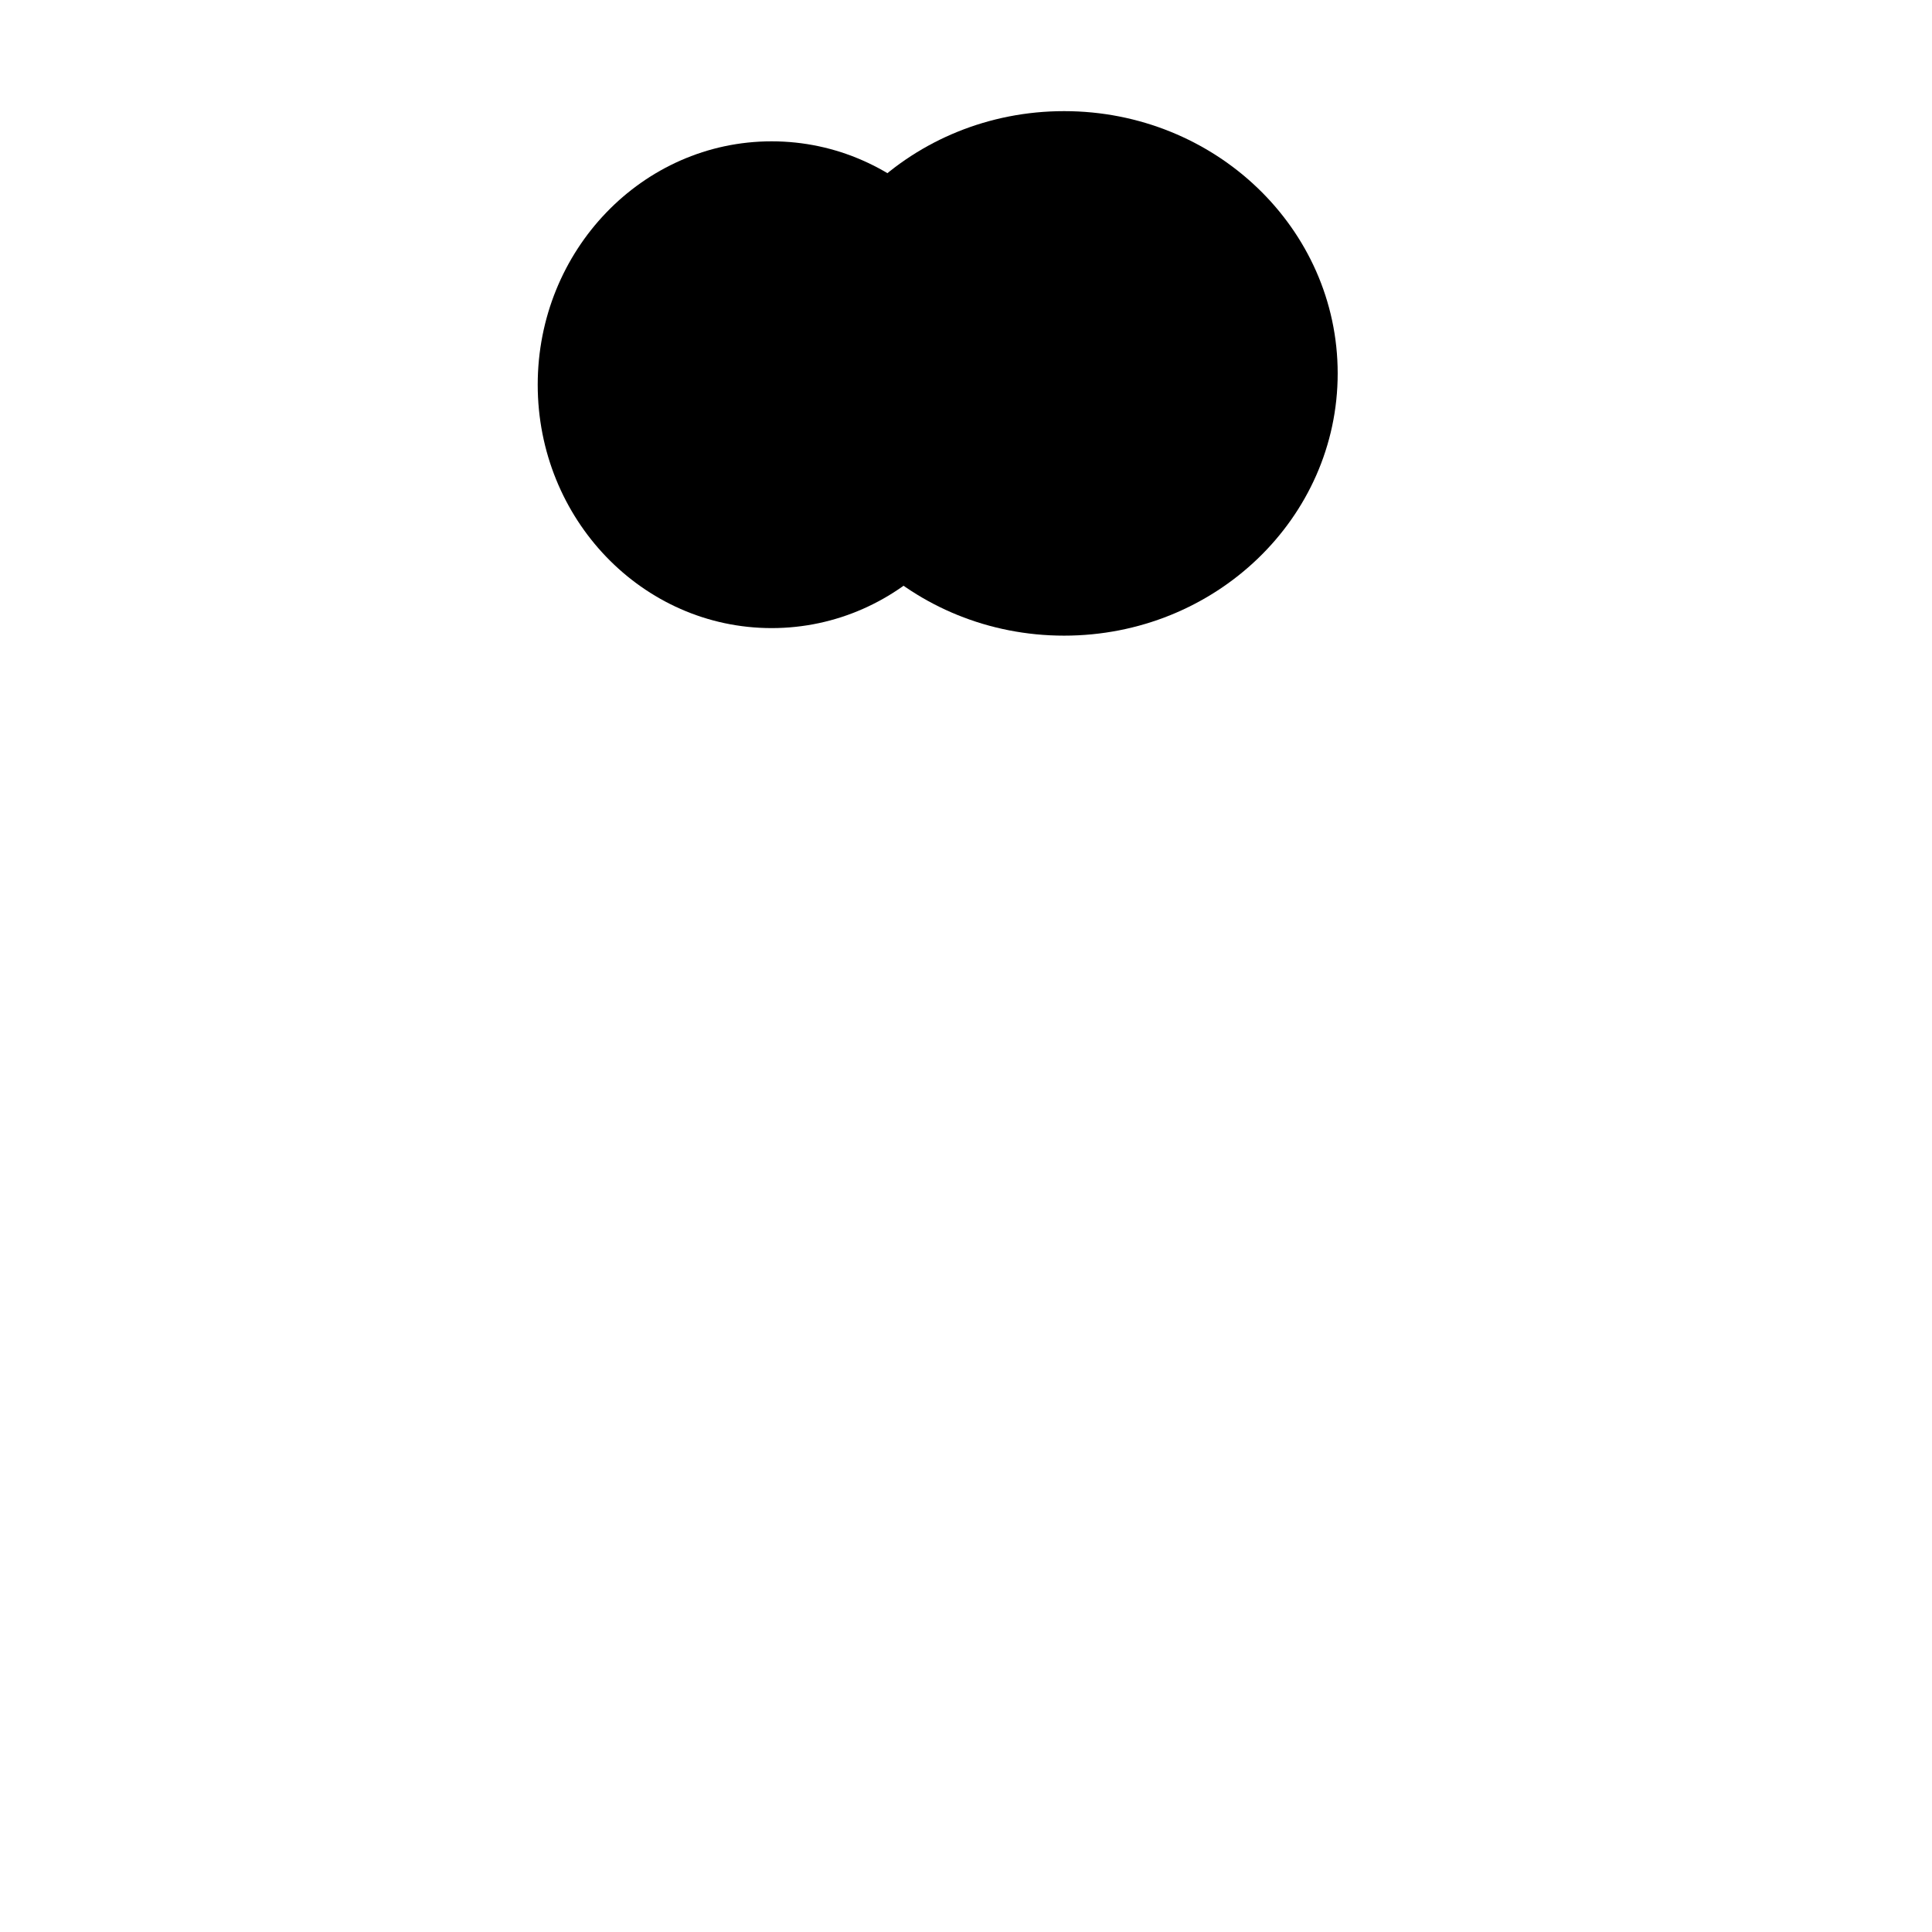
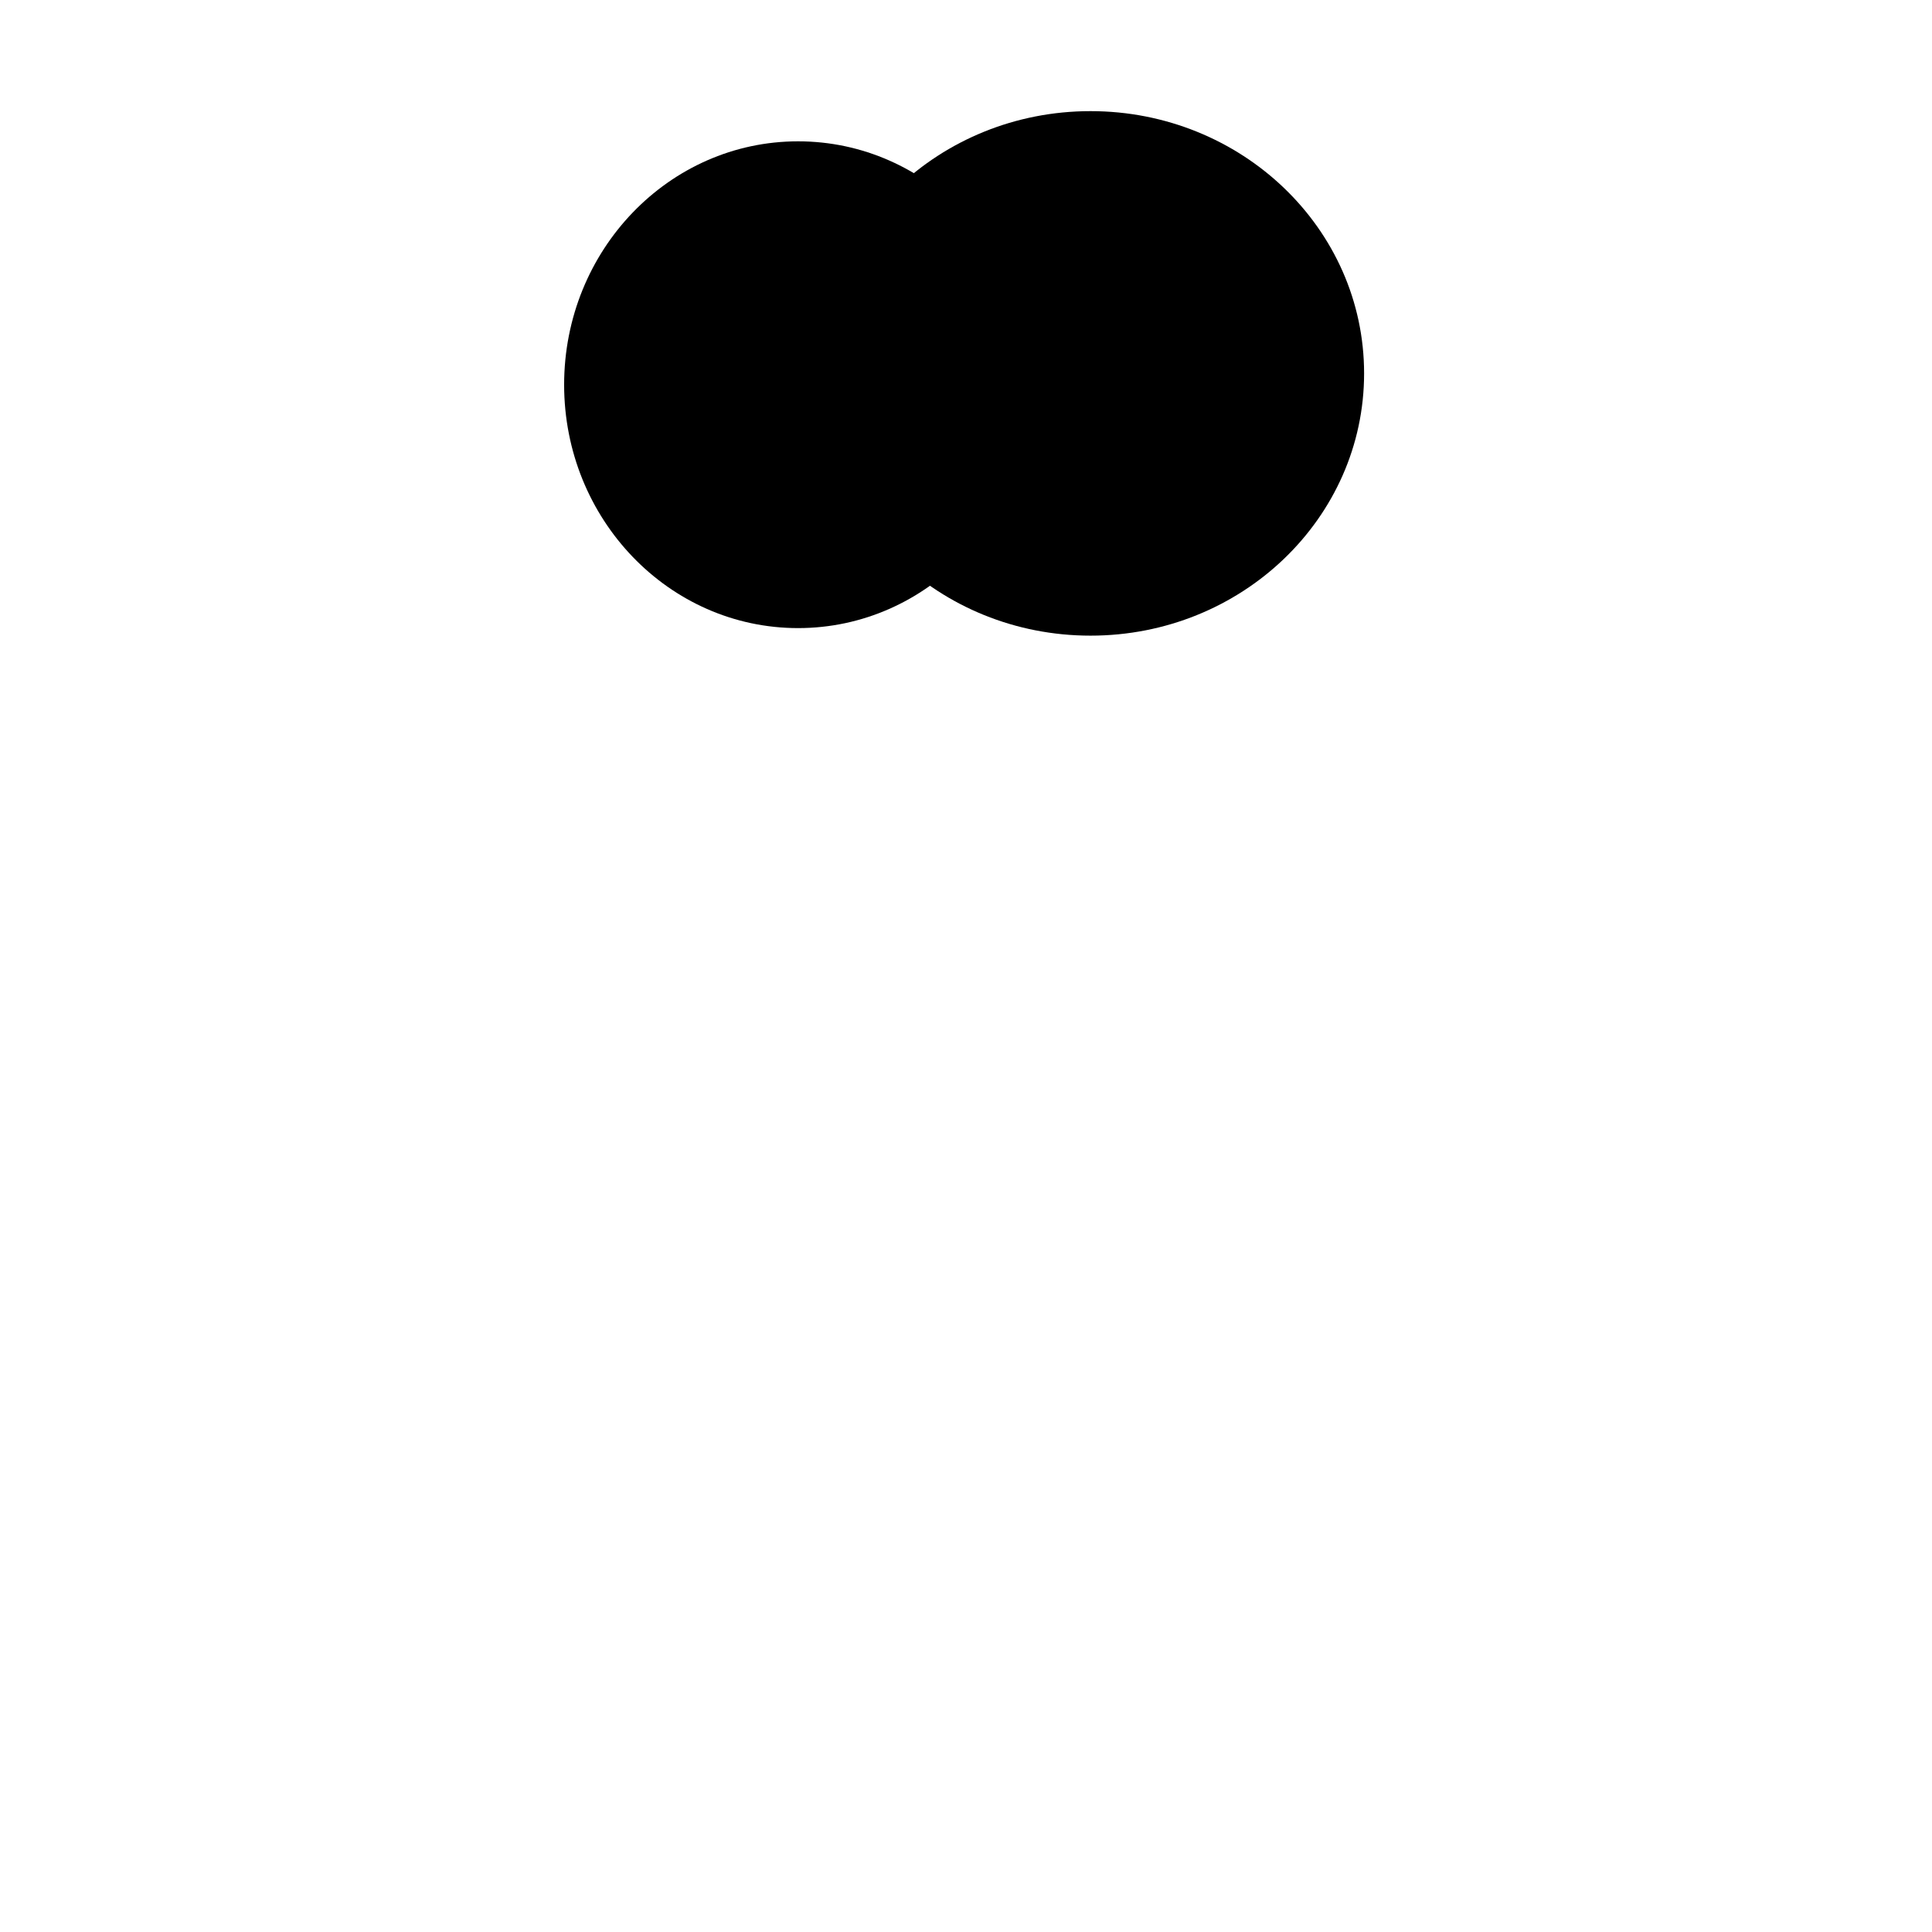
<svg xmlns="http://www.w3.org/2000/svg" width="512" height="512">
  <g id="hair-bg">
-     <ellipse fill="#HAIR" stroke-width="1.5" cx="282" cy="98.953" id="svg_27" rx="72.5" ry="69.5" stroke="null" />
-     <ellipse stroke="null" fill="#HAIR" stroke-width="1.5" cx="204.5" cy="101.953" id="svg_26" rx="62" ry="64.5" />
+     <ellipse ry="69.5" rx="72.5" id="svg_27" cy="98.953" cx="289" stroke-width="1.5" fill="#HAIR" />
+     <ellipse ry="64.5" rx="62" id="svg_26" cy="101.953" cx="211.5" stroke-width="1.5" fill="#HAIR" />
  </g>
</svg>
